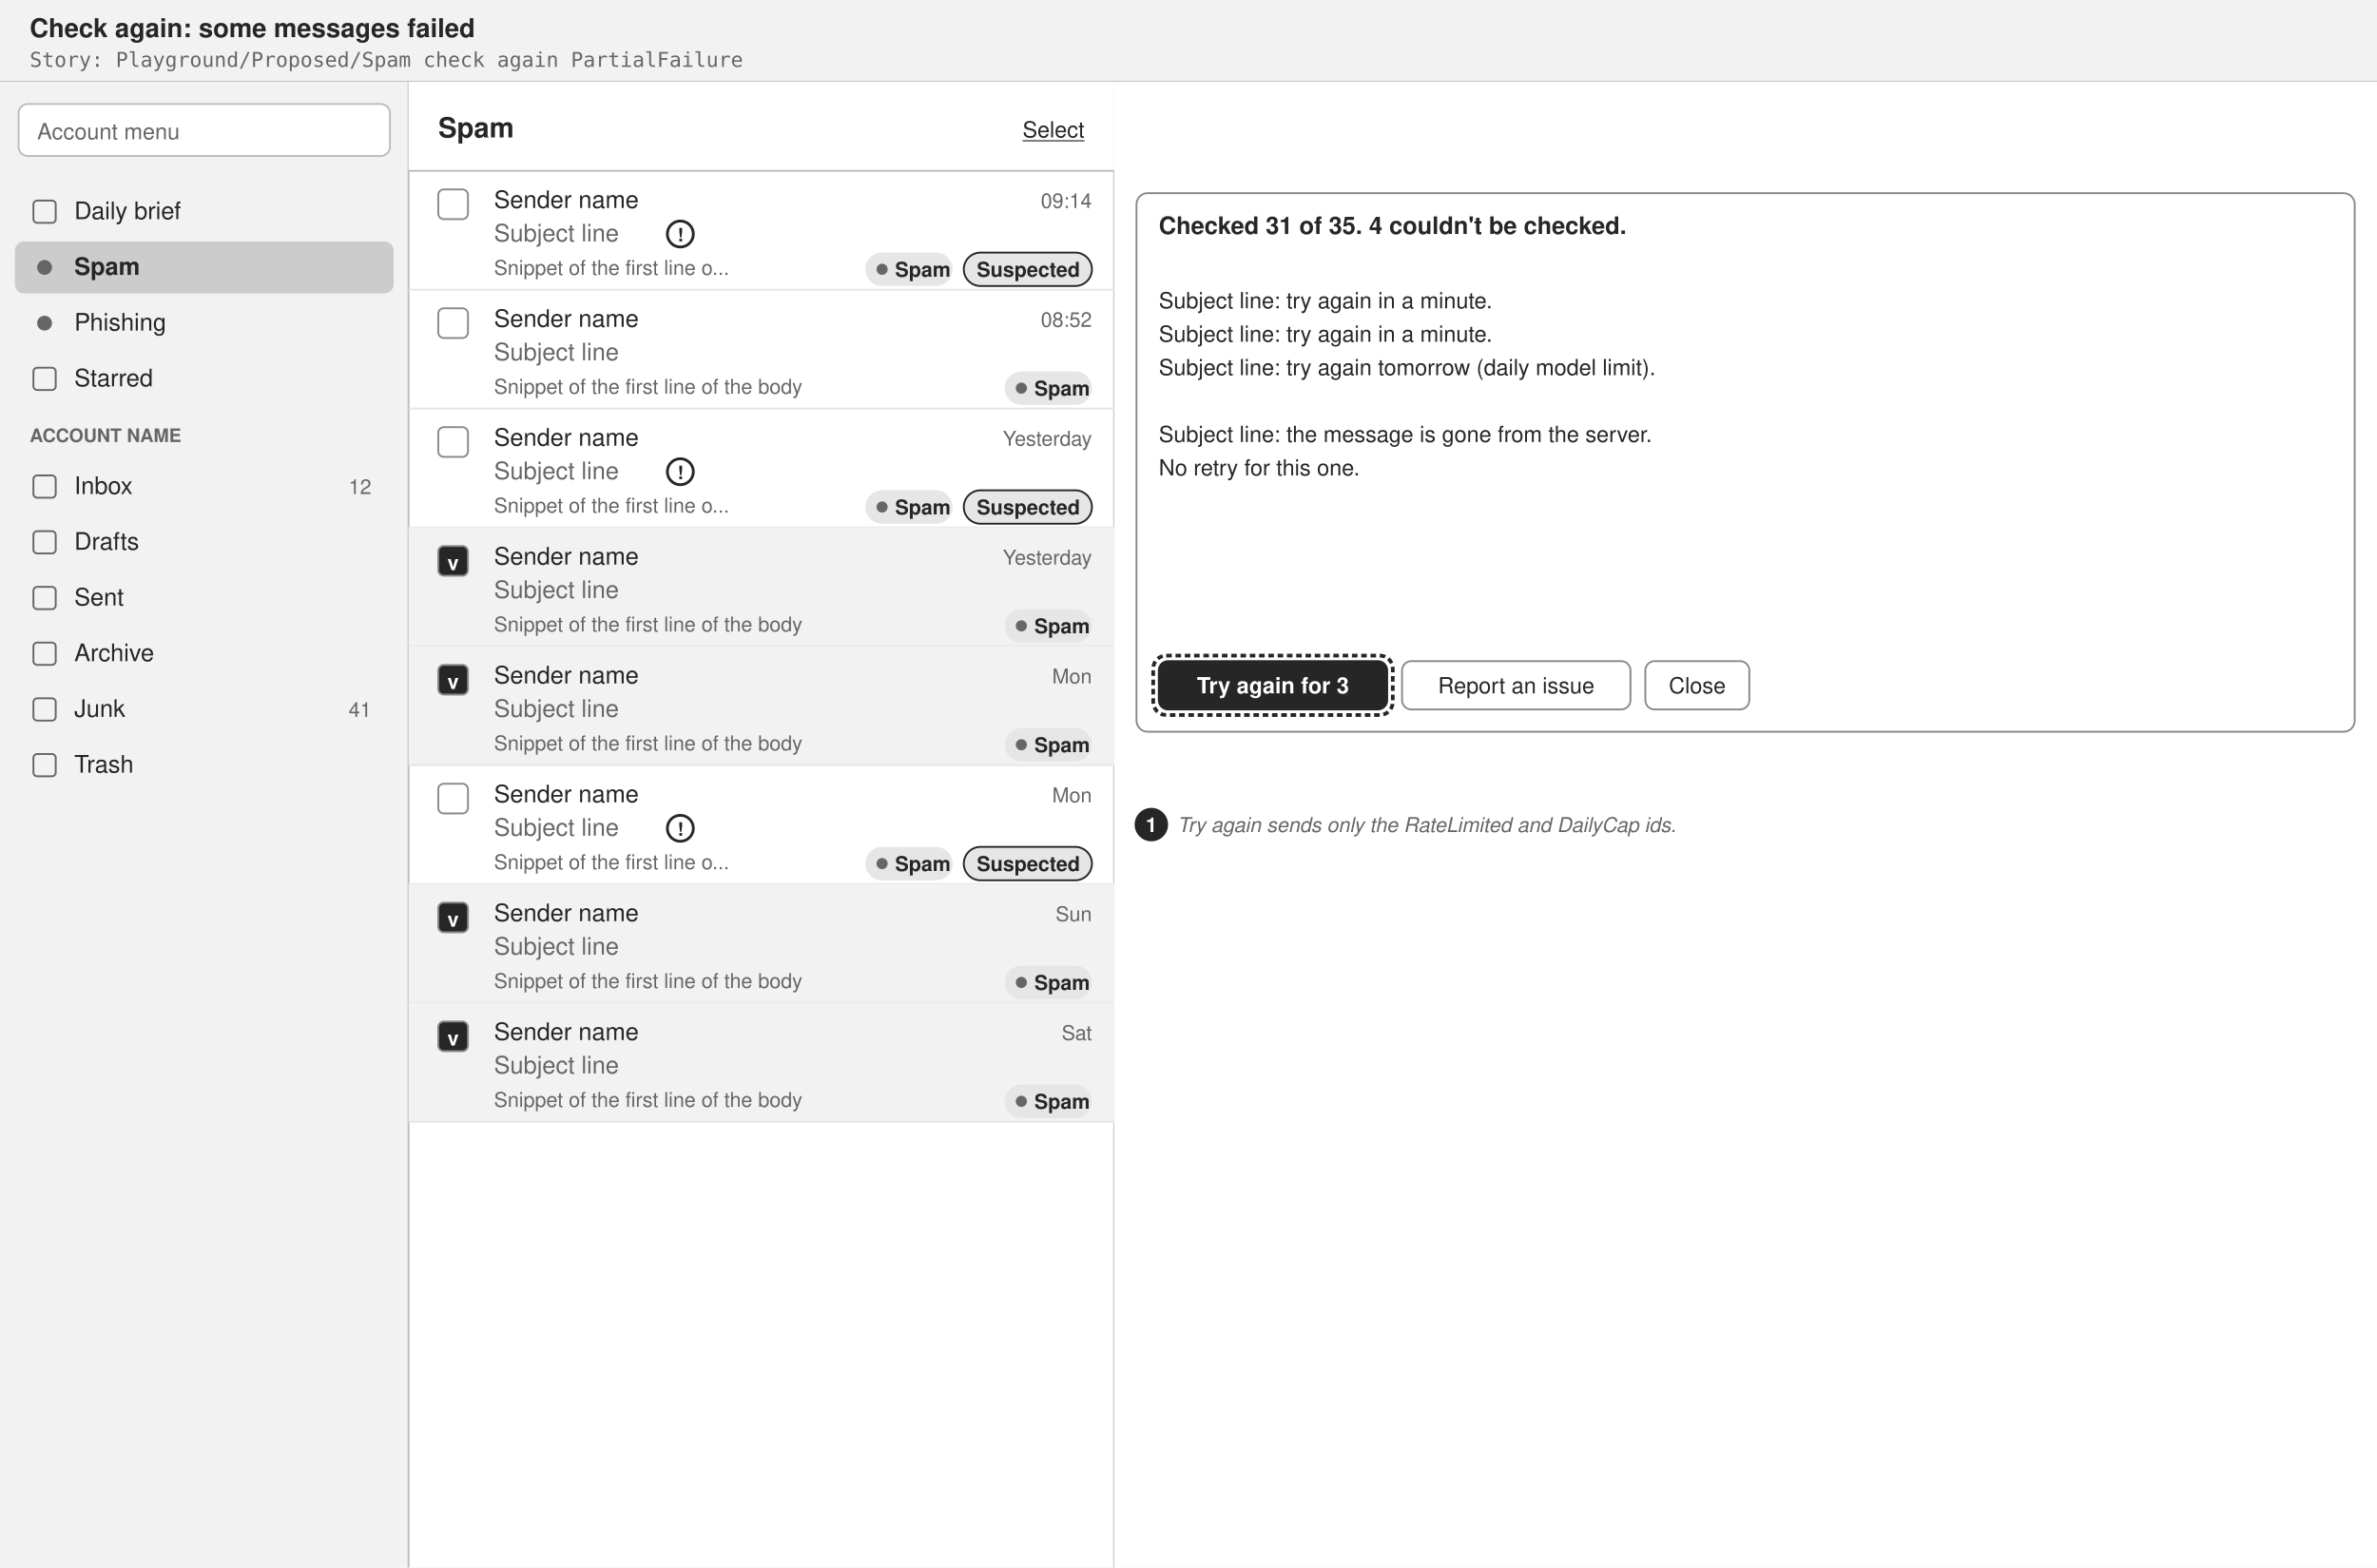
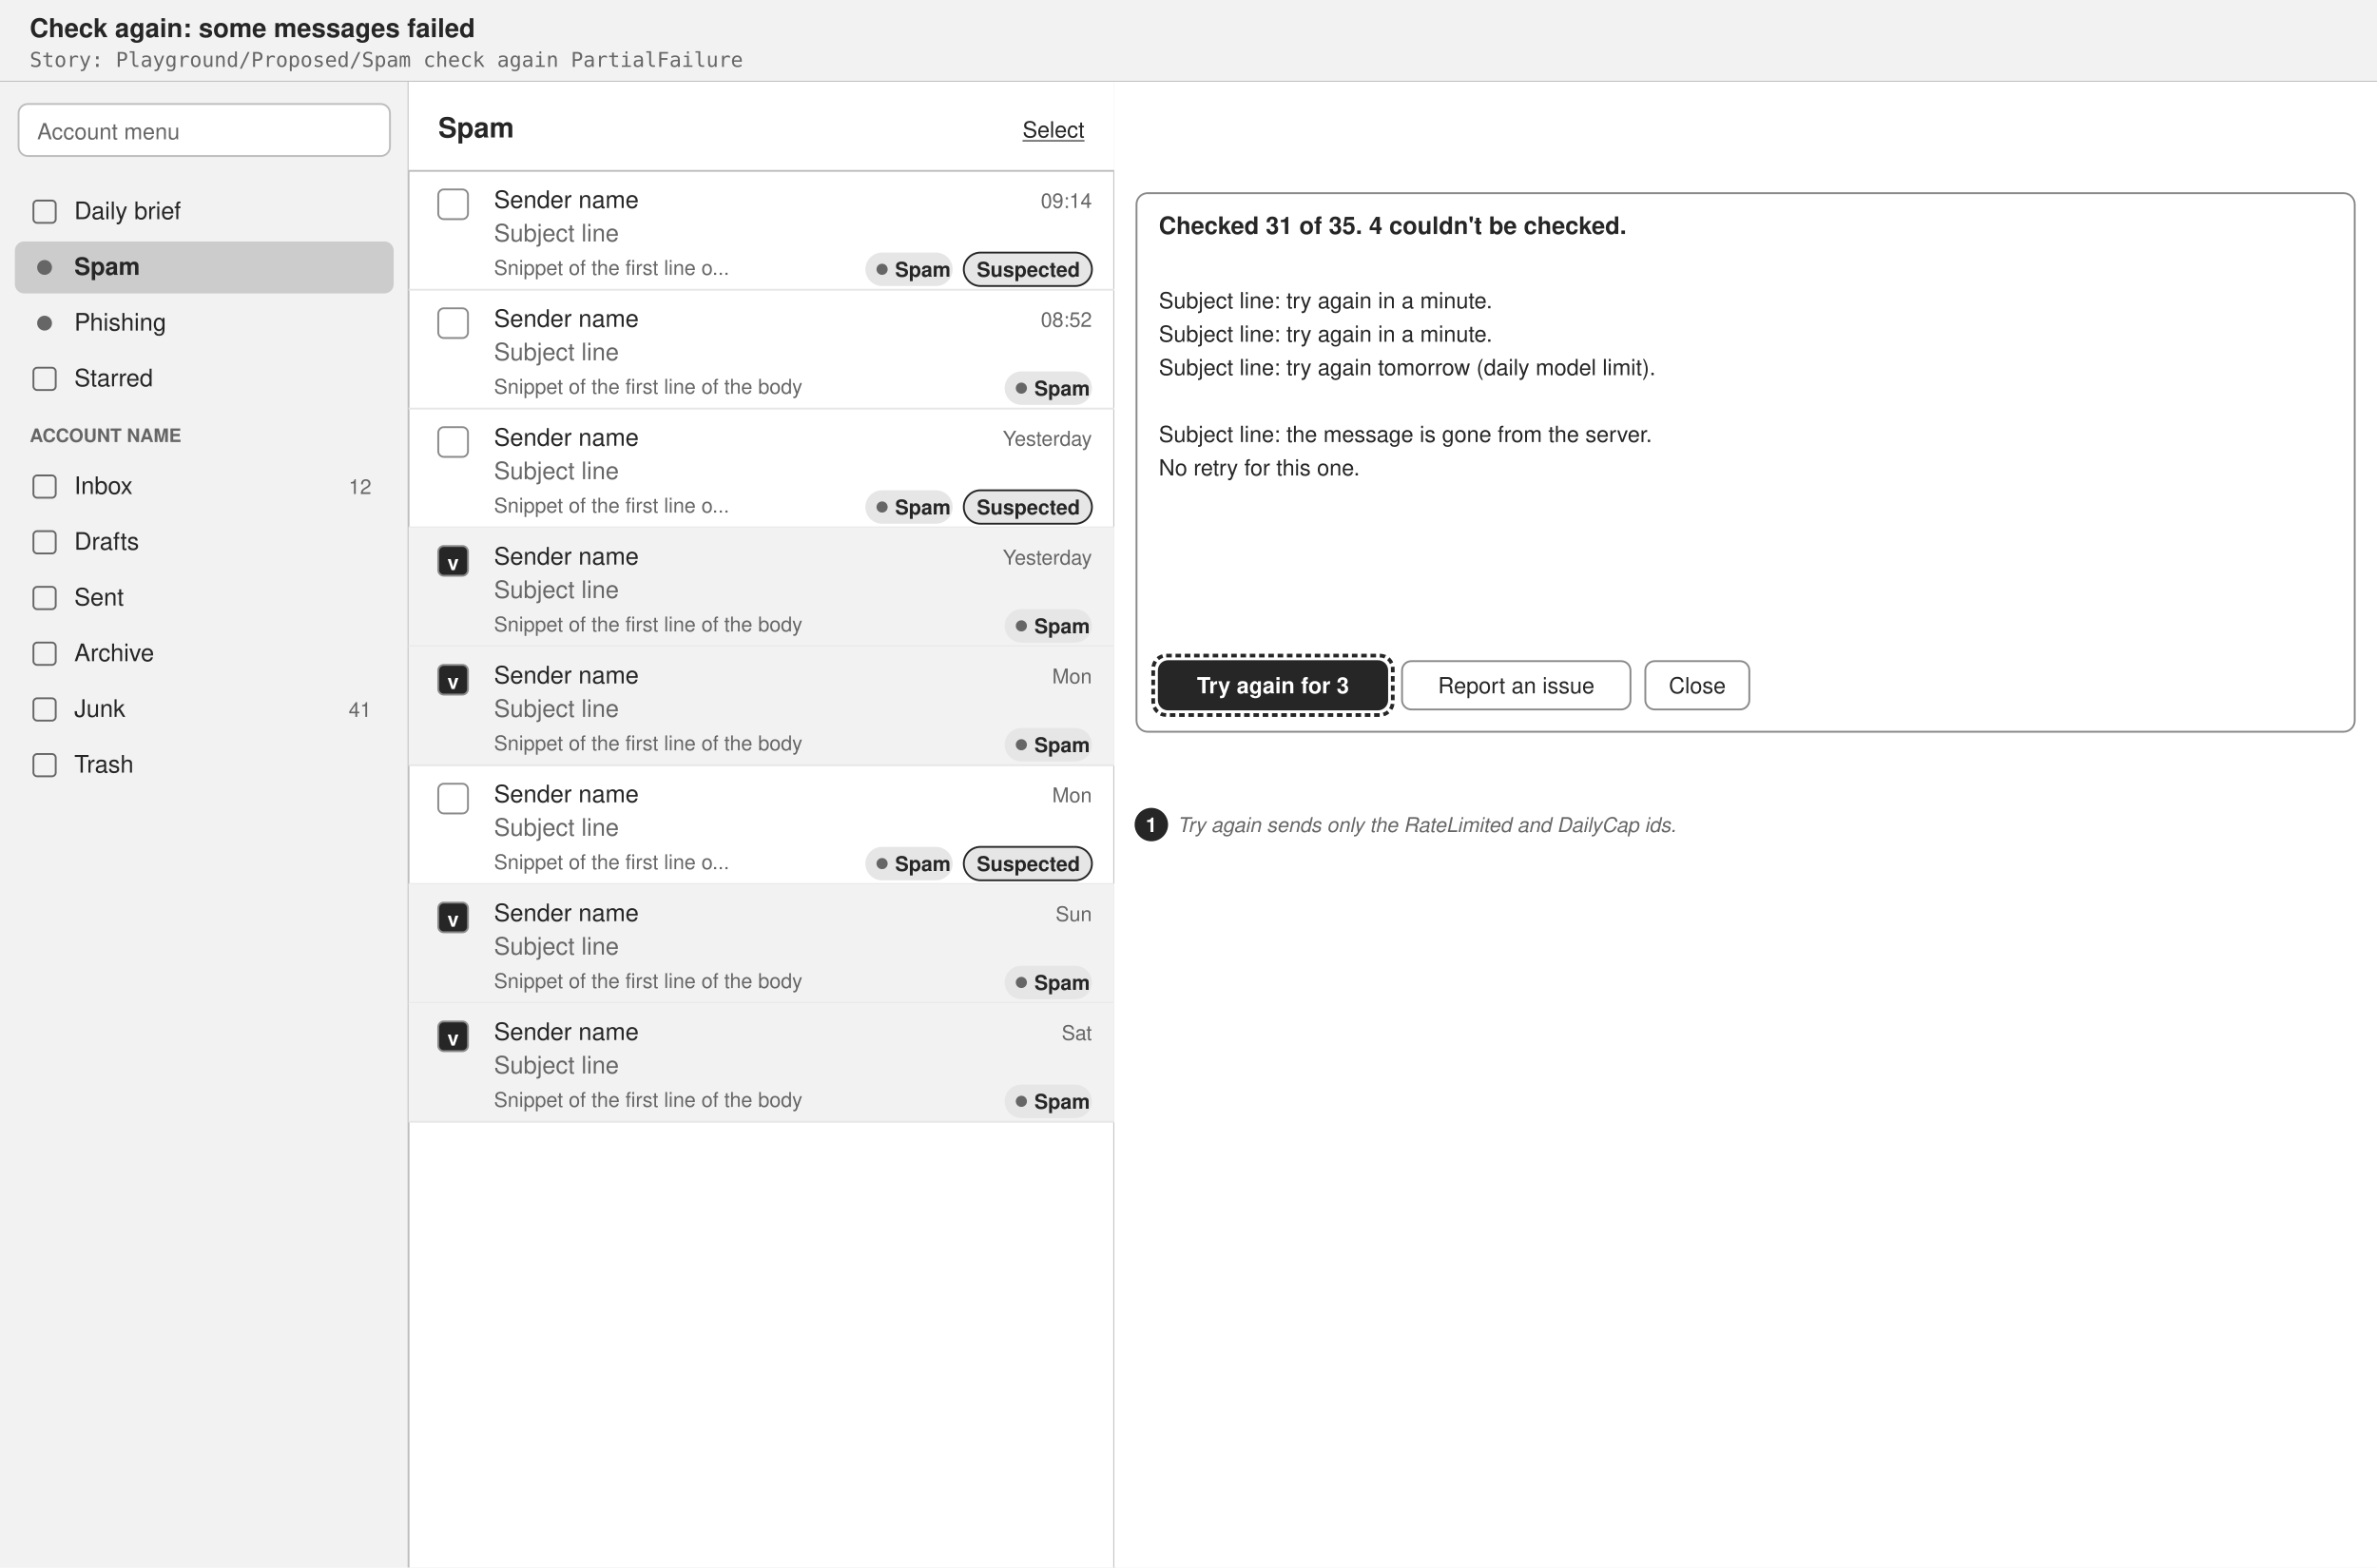
<svg xmlns="http://www.w3.org/2000/svg" width="1280" height="844" viewBox="0 0 1280 844" font-family="Helvetica, Arial, sans-serif">
  <rect x="0" y="0" width="1280" height="844" fill="#ffffff" stroke="none" stroke-width="1" />
  <rect x="0" y="0" width="1280" height="44" fill="#f2f2f2" stroke="none" stroke-width="1" />
  <line x1="0" y1="44" x2="1280" y2="44" stroke="#bdbdbd" stroke-width="1" />
  <text x="16" y="20" font-size="14" fill="#262626" font-weight="700">Check again: some messages failed</text>
  <text x="16" y="36" font-size="11" fill="#666666" font-family="monospace">Story: Playground/Proposed/Spam check again PartialFailure</text>
  <g transform="translate(0,44)">
    <rect x="0" y="0" width="220" height="800" fill="#f2f2f2" stroke="none" stroke-width="1" />
    <line x1="220" y1="0" x2="220" y2="800" stroke="#bdbdbd" stroke-width="1" />
    <rect x="10" y="12" width="200" height="28" fill="#ffffff" stroke="#bdbdbd" stroke-width="1" rx="5" />
    <text x="20" y="31" font-size="12" fill="#666666">Account menu</text>
    <rect x="18" y="64" width="12" height="12" fill="none" stroke="#666666" stroke-width="1" rx="2" />
    <text x="40" y="74" font-size="13" fill="#262626" font-weight="400">Daily brief</text>
    <rect x="8" y="86" width="204" height="28" fill="#cccccc" stroke="none" stroke-width="1" rx="5" />
    <circle cx="24" cy="100" r="4" fill="#666666" />
    <text x="40" y="104" font-size="13" fill="#262626" font-weight="600">Spam</text>
    <circle cx="24" cy="130" r="4" fill="#666666" />
    <text x="40" y="134" font-size="13" fill="#262626" font-weight="400">Phishing</text>
    <rect x="18" y="154" width="12" height="12" fill="none" stroke="#666666" stroke-width="1" rx="2" />
    <text x="40" y="164" font-size="13" fill="#262626" font-weight="400">Starred</text>
    <text x="16" y="194" font-size="10" fill="#666666" font-weight="700">ACCOUNT NAME</text>
    <rect x="18" y="212" width="12" height="12" fill="none" stroke="#666666" stroke-width="1" rx="2" />
    <text x="40" y="222" font-size="13" fill="#262626" font-weight="400">Inbox</text>
    <text x="200" y="222" font-size="11" fill="#666666" text-anchor="end">12</text>
    <rect x="18" y="242" width="12" height="12" fill="none" stroke="#666666" stroke-width="1" rx="2" />
    <text x="40" y="252" font-size="13" fill="#262626" font-weight="400">Drafts</text>
    <rect x="18" y="272" width="12" height="12" fill="none" stroke="#666666" stroke-width="1" rx="2" />
    <text x="40" y="282" font-size="13" fill="#262626" font-weight="400">Sent</text>
    <rect x="18" y="302" width="12" height="12" fill="none" stroke="#666666" stroke-width="1" rx="2" />
    <text x="40" y="312" font-size="13" fill="#262626" font-weight="400">Archive</text>
    <rect x="18" y="332" width="12" height="12" fill="none" stroke="#666666" stroke-width="1" rx="2" />
    <text x="40" y="342" font-size="13" fill="#262626" font-weight="400">Junk</text>
    <text x="200" y="342" font-size="11" fill="#666666" text-anchor="end">41</text>
    <rect x="18" y="362" width="12" height="12" fill="none" stroke="#666666" stroke-width="1" rx="2" />
    <text x="40" y="372" font-size="13" fill="#262626" font-weight="400">Trash</text>
    <line x1="600" y1="0" x2="600" y2="800" stroke="#bdbdbd" stroke-width="1" />
    <rect x="220" y="0" width="380" height="48" fill="#ffffff" stroke="none" stroke-width="1" />
    <line x1="220" y1="48" x2="600" y2="48" stroke="#bdbdbd" stroke-width="1" />
    <text x="236" y="30" font-size="15" fill="#262626" font-weight="700">Spam</text>
    <text x="584" y="30" font-size="12" fill="#262626" text-anchor="end" text-decoration="underline">Select</text>
    <rect x="236" y="58" width="16" height="16" fill="#ffffff" stroke="#8a8a8a" stroke-width="1" rx="3" />
    <text x="266" y="68" font-size="13" fill="#262626" font-weight="500">Sender name</text>
    <text x="588" y="68" font-size="11" fill="#666666" text-anchor="end">09:14</text>
    <text x="266" y="86" font-size="13" fill="#666666">Subject line</text>
-     <circle cx="366.36" cy="82" r="7" fill="#ffffff" stroke="#262626" stroke-width="1.5" />
-     <text x="366.36" y="86" font-size="10" fill="#262626" font-weight="700" text-anchor="middle">!</text>
    <rect x="519" y="92" width="69" height="18" fill="#e6e6e6" stroke="#262626" stroke-width="1" rx="9" />
    <text x="526" y="105" font-size="11" fill="#262626" font-weight="600">Suspected</text>
    <rect x="466" y="92" width="47" height="18" fill="#e6e6e6" stroke="none" stroke-width="1" rx="9" />
    <circle cx="475" cy="101" r="3" fill="#666666" />
    <text x="482" y="105" font-size="11" fill="#262626" font-weight="600">Spam</text>
    <text x="266" y="104" font-size="11" fill="#666666">Snippet of the first line o...</text>
    <line x1="220" y1="112" x2="600" y2="112" stroke="#e6e6e6" stroke-width="1" />
    <rect x="236" y="122" width="16" height="16" fill="#ffffff" stroke="#8a8a8a" stroke-width="1" rx="3" />
    <text x="266" y="132" font-size="13" fill="#262626" font-weight="500">Sender name</text>
    <text x="588" y="132" font-size="11" fill="#666666" text-anchor="end">08:52</text>
    <text x="266" y="150" font-size="13" fill="#666666">Subject line</text>
    <rect x="541" y="156" width="47" height="18" fill="#e6e6e6" stroke="none" stroke-width="1" rx="9" />
    <circle cx="550" cy="165" r="3" fill="#666666" />
    <text x="557" y="169" font-size="11" fill="#262626" font-weight="600">Spam</text>
    <text x="266" y="168" font-size="11" fill="#666666">Snippet of the first line of the body</text>
    <line x1="220" y1="176" x2="600" y2="176" stroke="#e6e6e6" stroke-width="1" />
    <rect x="236" y="186" width="16" height="16" fill="#ffffff" stroke="#8a8a8a" stroke-width="1" rx="3" />
    <text x="266" y="196" font-size="13" fill="#262626" font-weight="500">Sender name</text>
    <text x="588" y="196" font-size="11" fill="#666666" text-anchor="end">Yesterday</text>
    <text x="266" y="214" font-size="13" fill="#666666">Subject line</text>
-     <circle cx="366.36" cy="210" r="7" fill="#ffffff" stroke="#262626" stroke-width="1.5" />
-     <text x="366.36" y="214" font-size="10" fill="#262626" font-weight="700" text-anchor="middle">!</text>
    <rect x="519" y="220" width="69" height="18" fill="#e6e6e6" stroke="#262626" stroke-width="1" rx="9" />
    <text x="526" y="233" font-size="11" fill="#262626" font-weight="600">Suspected</text>
    <rect x="466" y="220" width="47" height="18" fill="#e6e6e6" stroke="none" stroke-width="1" rx="9" />
    <circle cx="475" cy="229" r="3" fill="#666666" />
    <text x="482" y="233" font-size="11" fill="#262626" font-weight="600">Spam</text>
    <text x="266" y="232" font-size="11" fill="#666666">Snippet of the first line o...</text>
    <line x1="220" y1="240" x2="600" y2="240" stroke="#e6e6e6" stroke-width="1" />
    <rect x="220" y="240" width="380" height="64" fill="#f2f2f2" stroke="none" stroke-width="1" />
    <rect x="236" y="250" width="16" height="16" fill="#262626" stroke="#8a8a8a" stroke-width="1" rx="3" />
    <text x="244" y="263" font-size="11" fill="#fff" font-weight="700" text-anchor="middle">v</text>
    <text x="266" y="260" font-size="13" fill="#262626" font-weight="500">Sender name</text>
    <text x="588" y="260" font-size="11" fill="#666666" text-anchor="end">Yesterday</text>
    <text x="266" y="278" font-size="13" fill="#666666">Subject line</text>
    <rect x="541" y="284" width="47" height="18" fill="#e6e6e6" stroke="none" stroke-width="1" rx="9" />
    <circle cx="550" cy="293" r="3" fill="#666666" />
    <text x="557" y="297" font-size="11" fill="#262626" font-weight="600">Spam</text>
    <text x="266" y="296" font-size="11" fill="#666666">Snippet of the first line of the body</text>
    <line x1="220" y1="304" x2="600" y2="304" stroke="#e6e6e6" stroke-width="1" />
    <rect x="220" y="304" width="380" height="64" fill="#f2f2f2" stroke="none" stroke-width="1" />
    <rect x="236" y="314" width="16" height="16" fill="#262626" stroke="#8a8a8a" stroke-width="1" rx="3" />
    <text x="244" y="327" font-size="11" fill="#fff" font-weight="700" text-anchor="middle">v</text>
    <text x="266" y="324" font-size="13" fill="#262626" font-weight="500">Sender name</text>
    <text x="588" y="324" font-size="11" fill="#666666" text-anchor="end">Mon</text>
    <text x="266" y="342" font-size="13" fill="#666666">Subject line</text>
    <rect x="541" y="348" width="47" height="18" fill="#e6e6e6" stroke="none" stroke-width="1" rx="9" />
    <circle cx="550" cy="357" r="3" fill="#666666" />
    <text x="557" y="361" font-size="11" fill="#262626" font-weight="600">Spam</text>
    <text x="266" y="360" font-size="11" fill="#666666">Snippet of the first line of the body</text>
    <line x1="220" y1="368" x2="600" y2="368" stroke="#e6e6e6" stroke-width="1" />
    <rect x="236" y="378" width="16" height="16" fill="#ffffff" stroke="#8a8a8a" stroke-width="1" rx="3" />
    <text x="266" y="388" font-size="13" fill="#262626" font-weight="500">Sender name</text>
    <text x="588" y="388" font-size="11" fill="#666666" text-anchor="end">Mon</text>
    <text x="266" y="406" font-size="13" fill="#666666">Subject line</text>
-     <circle cx="366.36" cy="402" r="7" fill="#ffffff" stroke="#262626" stroke-width="1.5" />
-     <text x="366.36" y="406" font-size="10" fill="#262626" font-weight="700" text-anchor="middle">!</text>
    <rect x="519" y="412" width="69" height="18" fill="#e6e6e6" stroke="#262626" stroke-width="1" rx="9" />
    <text x="526" y="425" font-size="11" fill="#262626" font-weight="600">Suspected</text>
    <rect x="466" y="412" width="47" height="18" fill="#e6e6e6" stroke="none" stroke-width="1" rx="9" />
    <circle cx="475" cy="421" r="3" fill="#666666" />
    <text x="482" y="425" font-size="11" fill="#262626" font-weight="600">Spam</text>
    <text x="266" y="424" font-size="11" fill="#666666">Snippet of the first line o...</text>
    <line x1="220" y1="432" x2="600" y2="432" stroke="#e6e6e6" stroke-width="1" />
    <rect x="220" y="432" width="380" height="64" fill="#f2f2f2" stroke="none" stroke-width="1" />
    <rect x="236" y="442" width="16" height="16" fill="#262626" stroke="#8a8a8a" stroke-width="1" rx="3" />
    <text x="244" y="455" font-size="11" fill="#fff" font-weight="700" text-anchor="middle">v</text>
    <text x="266" y="452" font-size="13" fill="#262626" font-weight="500">Sender name</text>
    <text x="588" y="452" font-size="11" fill="#666666" text-anchor="end">Sun</text>
    <text x="266" y="470" font-size="13" fill="#666666">Subject line</text>
    <rect x="541" y="476" width="47" height="18" fill="#e6e6e6" stroke="none" stroke-width="1" rx="9" />
    <circle cx="550" cy="485" r="3" fill="#666666" />
    <text x="557" y="489" font-size="11" fill="#262626" font-weight="600">Spam</text>
    <text x="266" y="488" font-size="11" fill="#666666">Snippet of the first line of the body</text>
    <line x1="220" y1="496" x2="600" y2="496" stroke="#e6e6e6" stroke-width="1" />
    <rect x="220" y="496" width="380" height="64" fill="#f2f2f2" stroke="none" stroke-width="1" />
    <rect x="236" y="506" width="16" height="16" fill="#262626" stroke="#8a8a8a" stroke-width="1" rx="3" />
    <text x="244" y="519" font-size="11" fill="#fff" font-weight="700" text-anchor="middle">v</text>
    <text x="266" y="516" font-size="13" fill="#262626" font-weight="500">Sender name</text>
    <text x="588" y="516" font-size="11" fill="#666666" text-anchor="end">Sat</text>
    <text x="266" y="534" font-size="13" fill="#666666">Subject line</text>
    <rect x="541" y="540" width="47" height="18" fill="#e6e6e6" stroke="none" stroke-width="1" rx="9" />
    <circle cx="550" cy="549" r="3" fill="#666666" />
    <text x="557" y="553" font-size="11" fill="#262626" font-weight="600">Spam</text>
    <text x="266" y="552" font-size="11" fill="#666666">Snippet of the first line of the body</text>
    <line x1="220" y1="560" x2="600" y2="560" stroke="#e6e6e6" stroke-width="1" />
    <rect x="600" y="0" width="680" height="800" fill="#ffffff" stroke="none" stroke-width="1" />
    <text x="940" y="340" font-size="13" fill="#666666" text-anchor="middle">Select a conversation</text>
    <rect x="612" y="60" width="656" height="290" fill="#ffffff" stroke="#8a8a8a" stroke-width="1" rx="6" />
    <text x="624" y="82" font-size="13" fill="#262626" font-weight="700">Checked 31 of 35. 4 couldn't be checked.</text>
    <text x="624" y="122" font-size="12" fill="#262626">Subject line: try again in a minute.</text>
    <text x="624" y="140" font-size="12" fill="#262626">Subject line: try again in a minute.</text>
    <text x="624" y="158" font-size="12" fill="#262626">Subject line: try again tomorrow (daily model limit).</text>
    <text x="624" y="176" font-size="12" fill="#262626" />
    <text x="624" y="194" font-size="12" fill="#262626">Subject line: the message is gone from the server.</text>
    <text x="624" y="212" font-size="12" fill="#262626">   No retry for this one.</text>
-     <text x="624" y="230" font-size="12" fill="#262626" />
    <rect x="624" y="312" width="123" height="26" fill="#262626" stroke="#262626" stroke-width="1" rx="5" />
    <rect x="621" y="309" width="129" height="32" fill="none" stroke="#262626" stroke-width="2" rx="7" stroke-dasharray="3 2" />
    <text x="685.5" y="329.32" font-size="12" fill="#ffffff" font-weight="600" text-anchor="middle">Try again for 3</text>
    <rect x="755" y="312" width="123" height="26" fill="#ffffff" stroke="#8a8a8a" stroke-width="1" rx="5" />
    <text x="816.5" y="329.32" font-size="12" fill="#262626" font-weight="500" text-anchor="middle">Report an issue</text>
    <rect x="886" y="312" width="56" height="26" fill="#ffffff" stroke="#8a8a8a" stroke-width="1" rx="5" />
    <text x="914" y="329.32" font-size="12" fill="#262626" font-weight="500" text-anchor="middle">Close</text>
    <circle cx="620" cy="400" r="9" fill="#262626" />
    <text x="620" y="404" font-size="11" fill="#fff" font-weight="700" text-anchor="middle">1</text>
    <text x="634" y="404" font-size="11" fill="#666666" font-style="italic">Try again sends only the RateLimited and DailyCap ids.</text>
  </g>
</svg>
